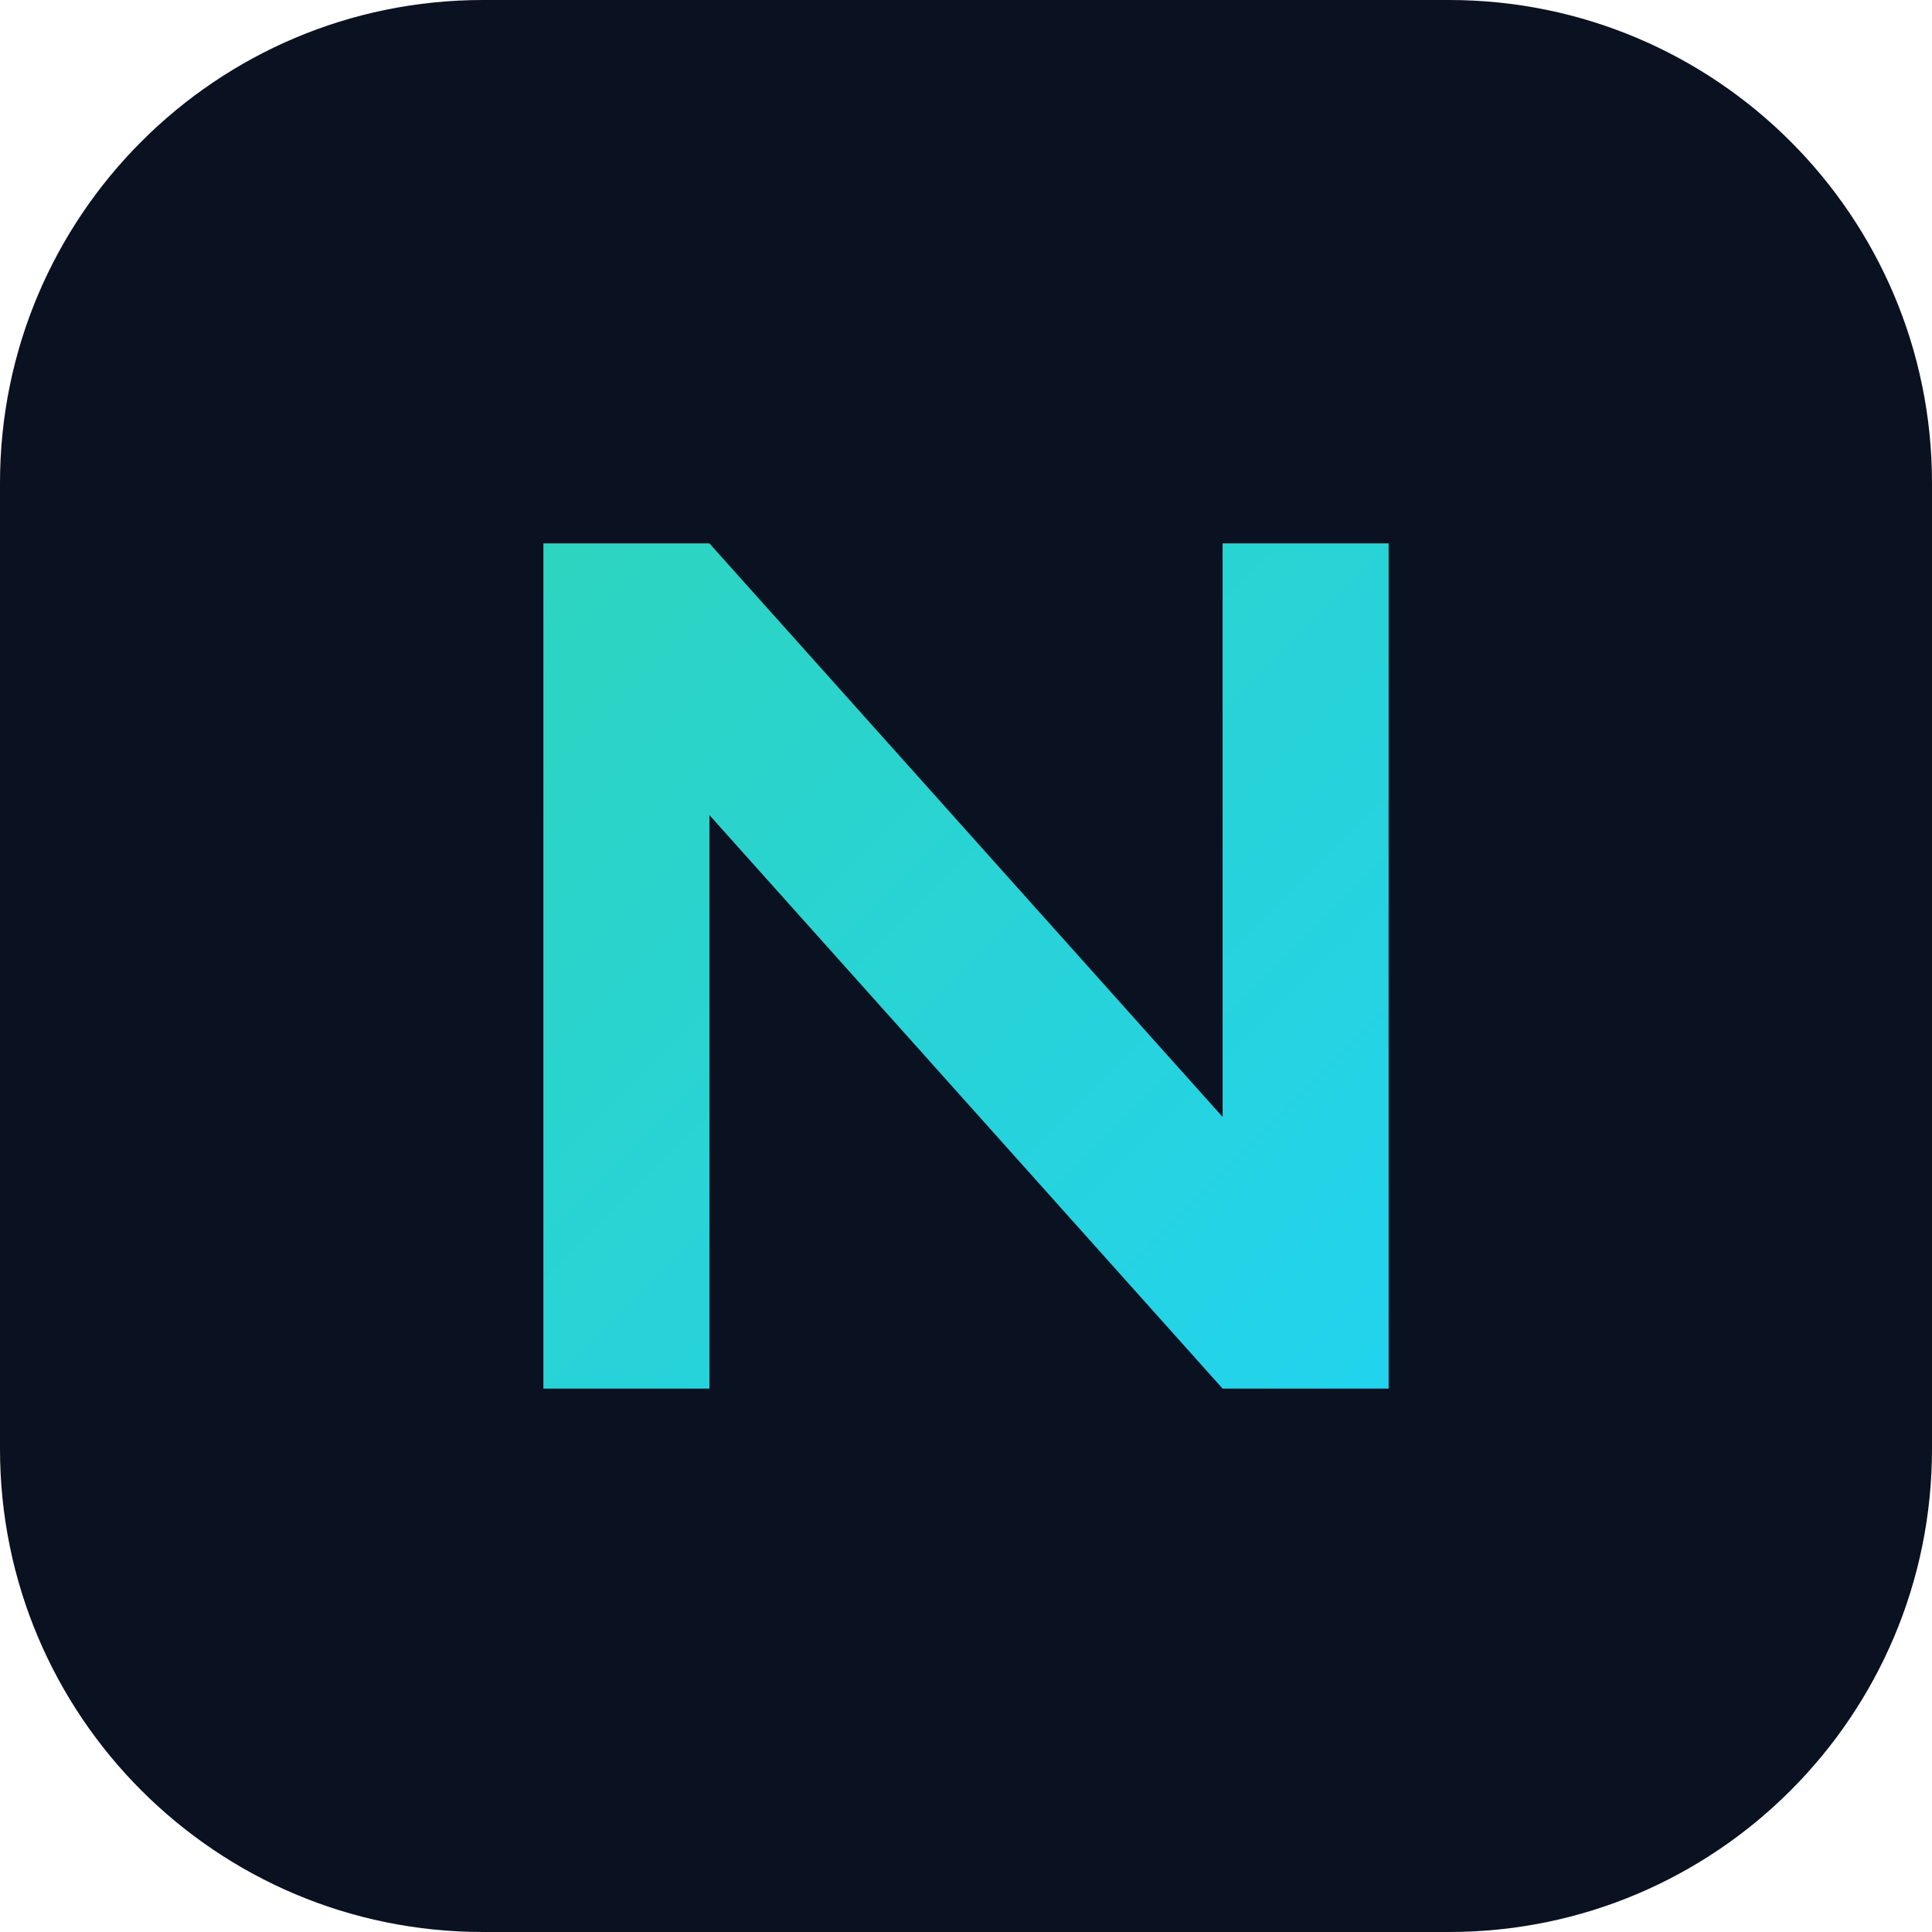
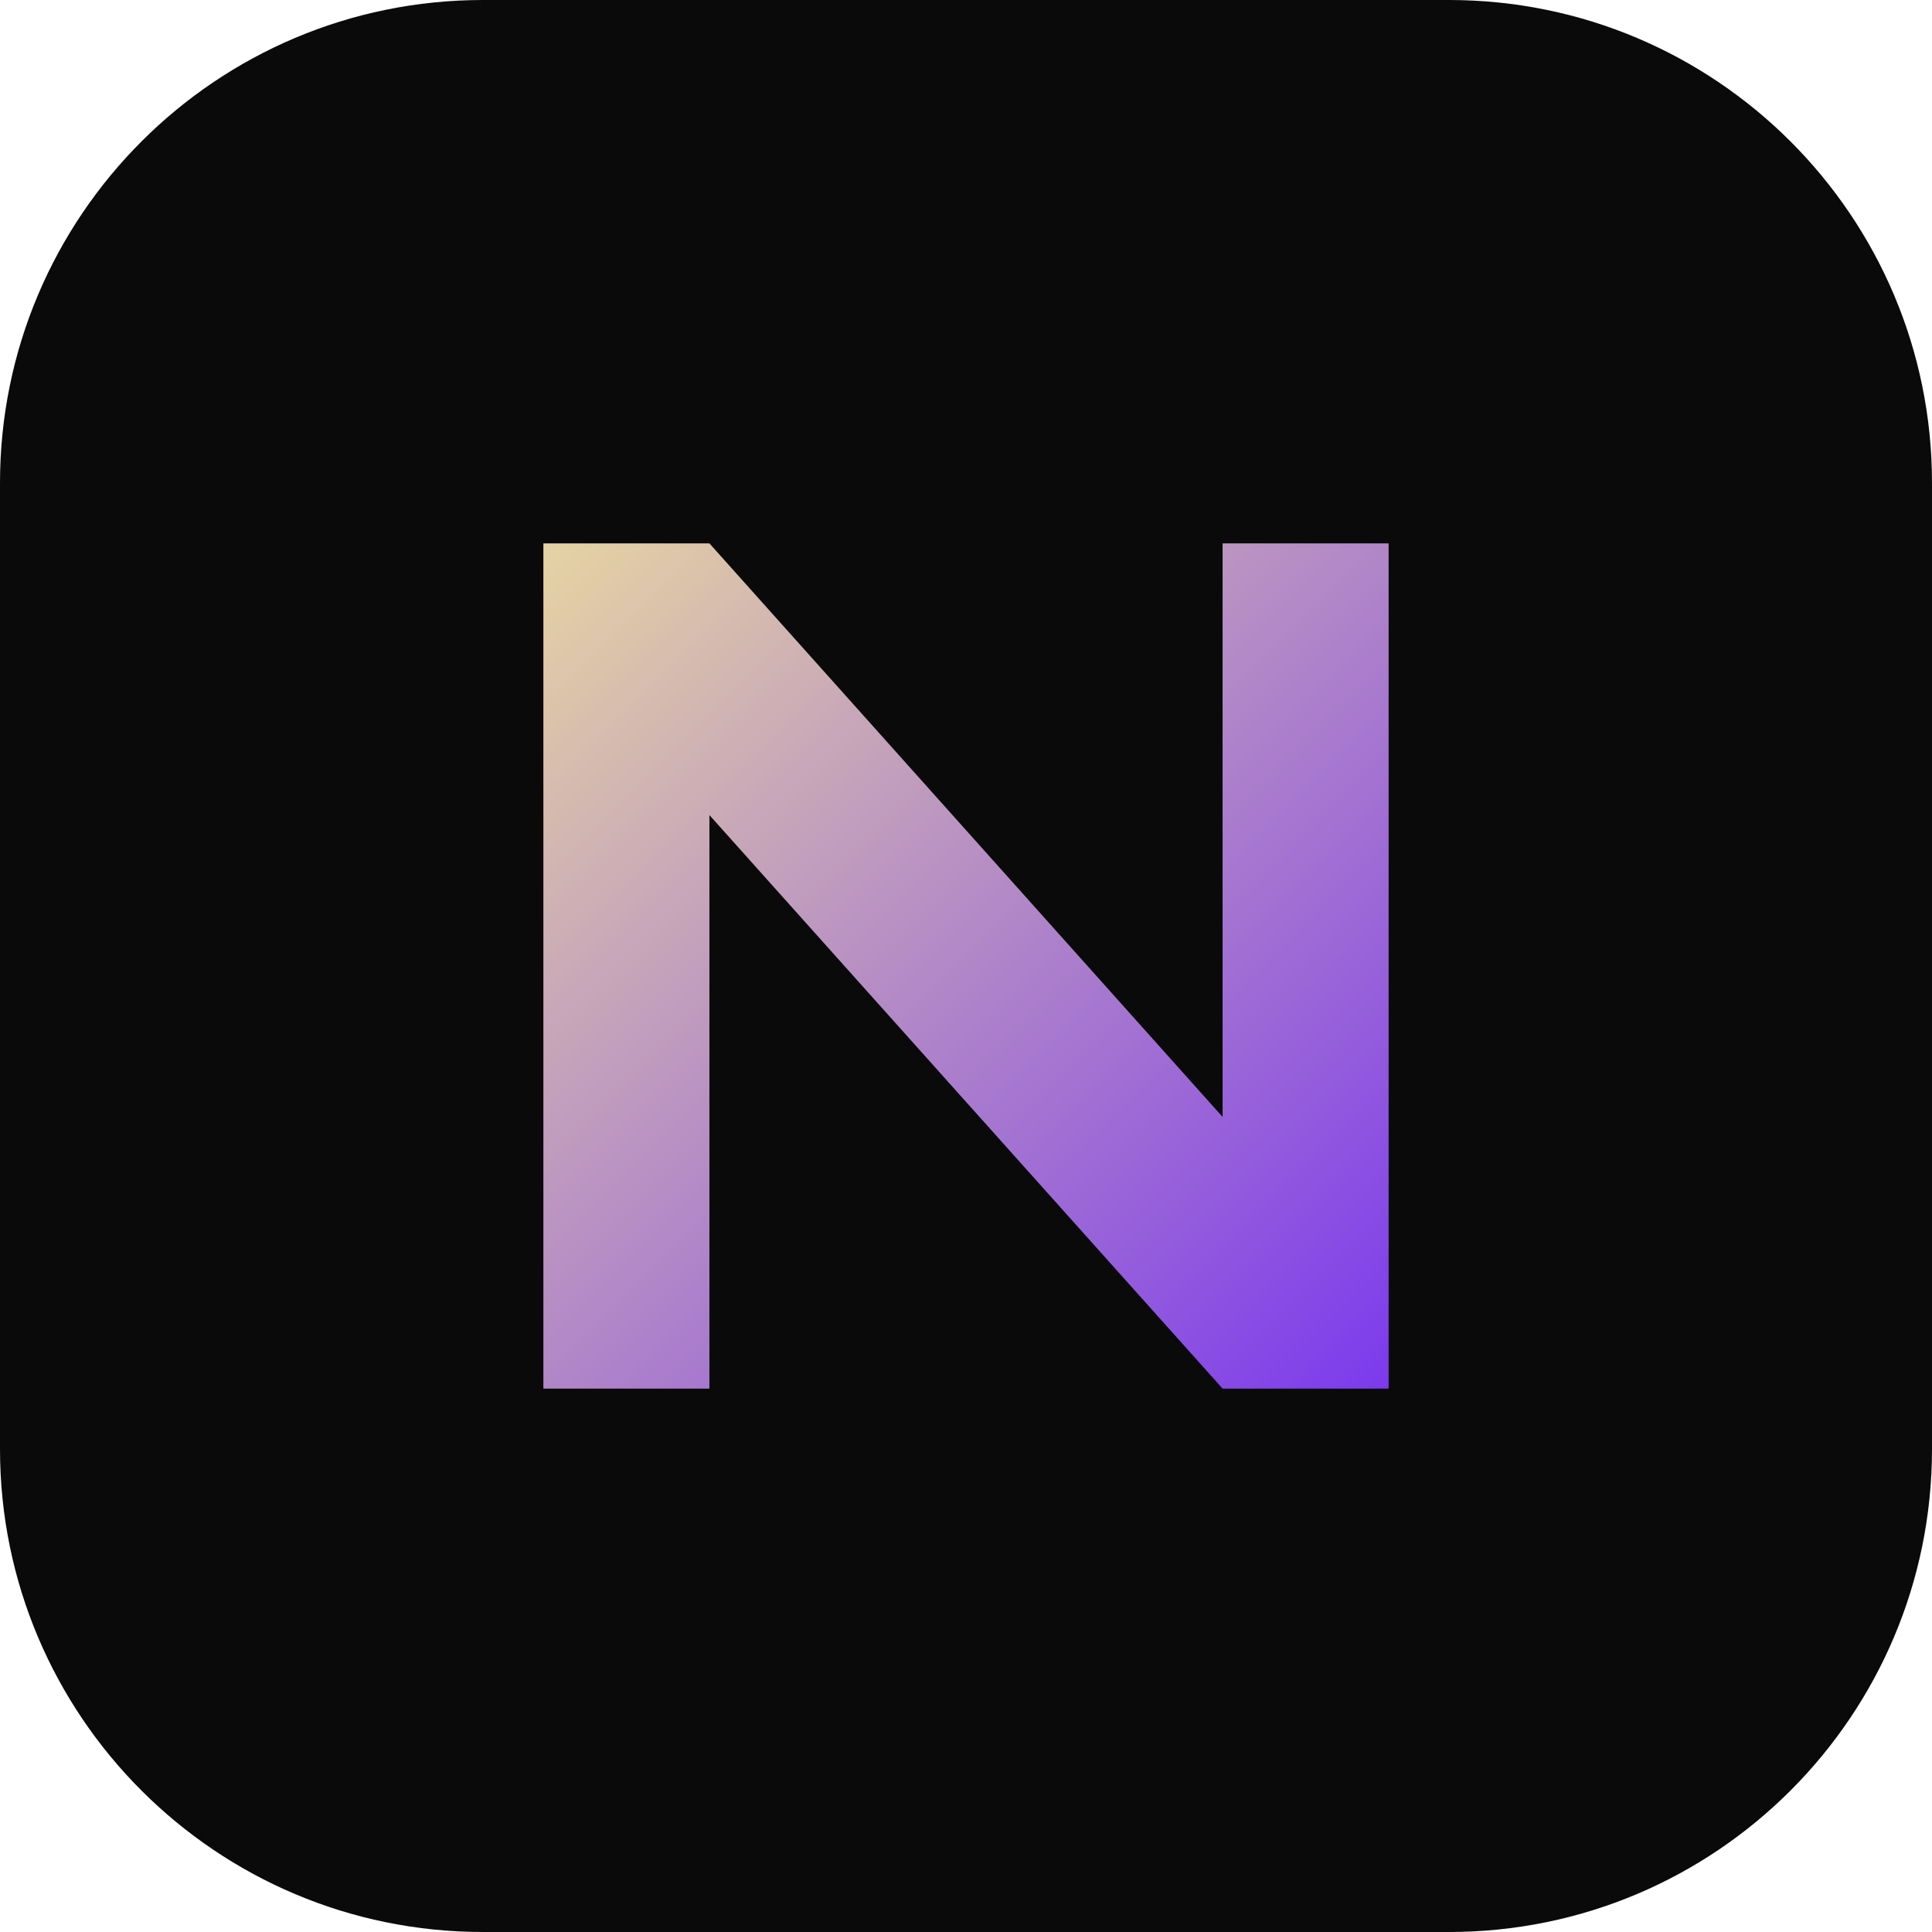
<svg xmlns="http://www.w3.org/2000/svg" viewBox="0 0 64 64">
  <defs>
    <linearGradient id="g" x1="0" y1="0" x2="1" y2="1">
-       <stop offset="0" stop-color="#2dd4bf" />
-       <stop offset="1" stop-color="#22d3ee" />
+       <stop offset="0" stop-color="#E6D3A3" />
+       <stop offset="1" stop-color="#7C3AED" />
    </linearGradient>
  </defs>
-   <rect width="64" height="64" rx="16" fill="#0a1120" />
+   <rect width="64" height="64" rx="16" fill="#0A0A0A" />
  <path d="M18 46V18h5.5l17 19V18H46v28h-5.5l-17-19v19z" fill="url(#g)" />
</svg>
